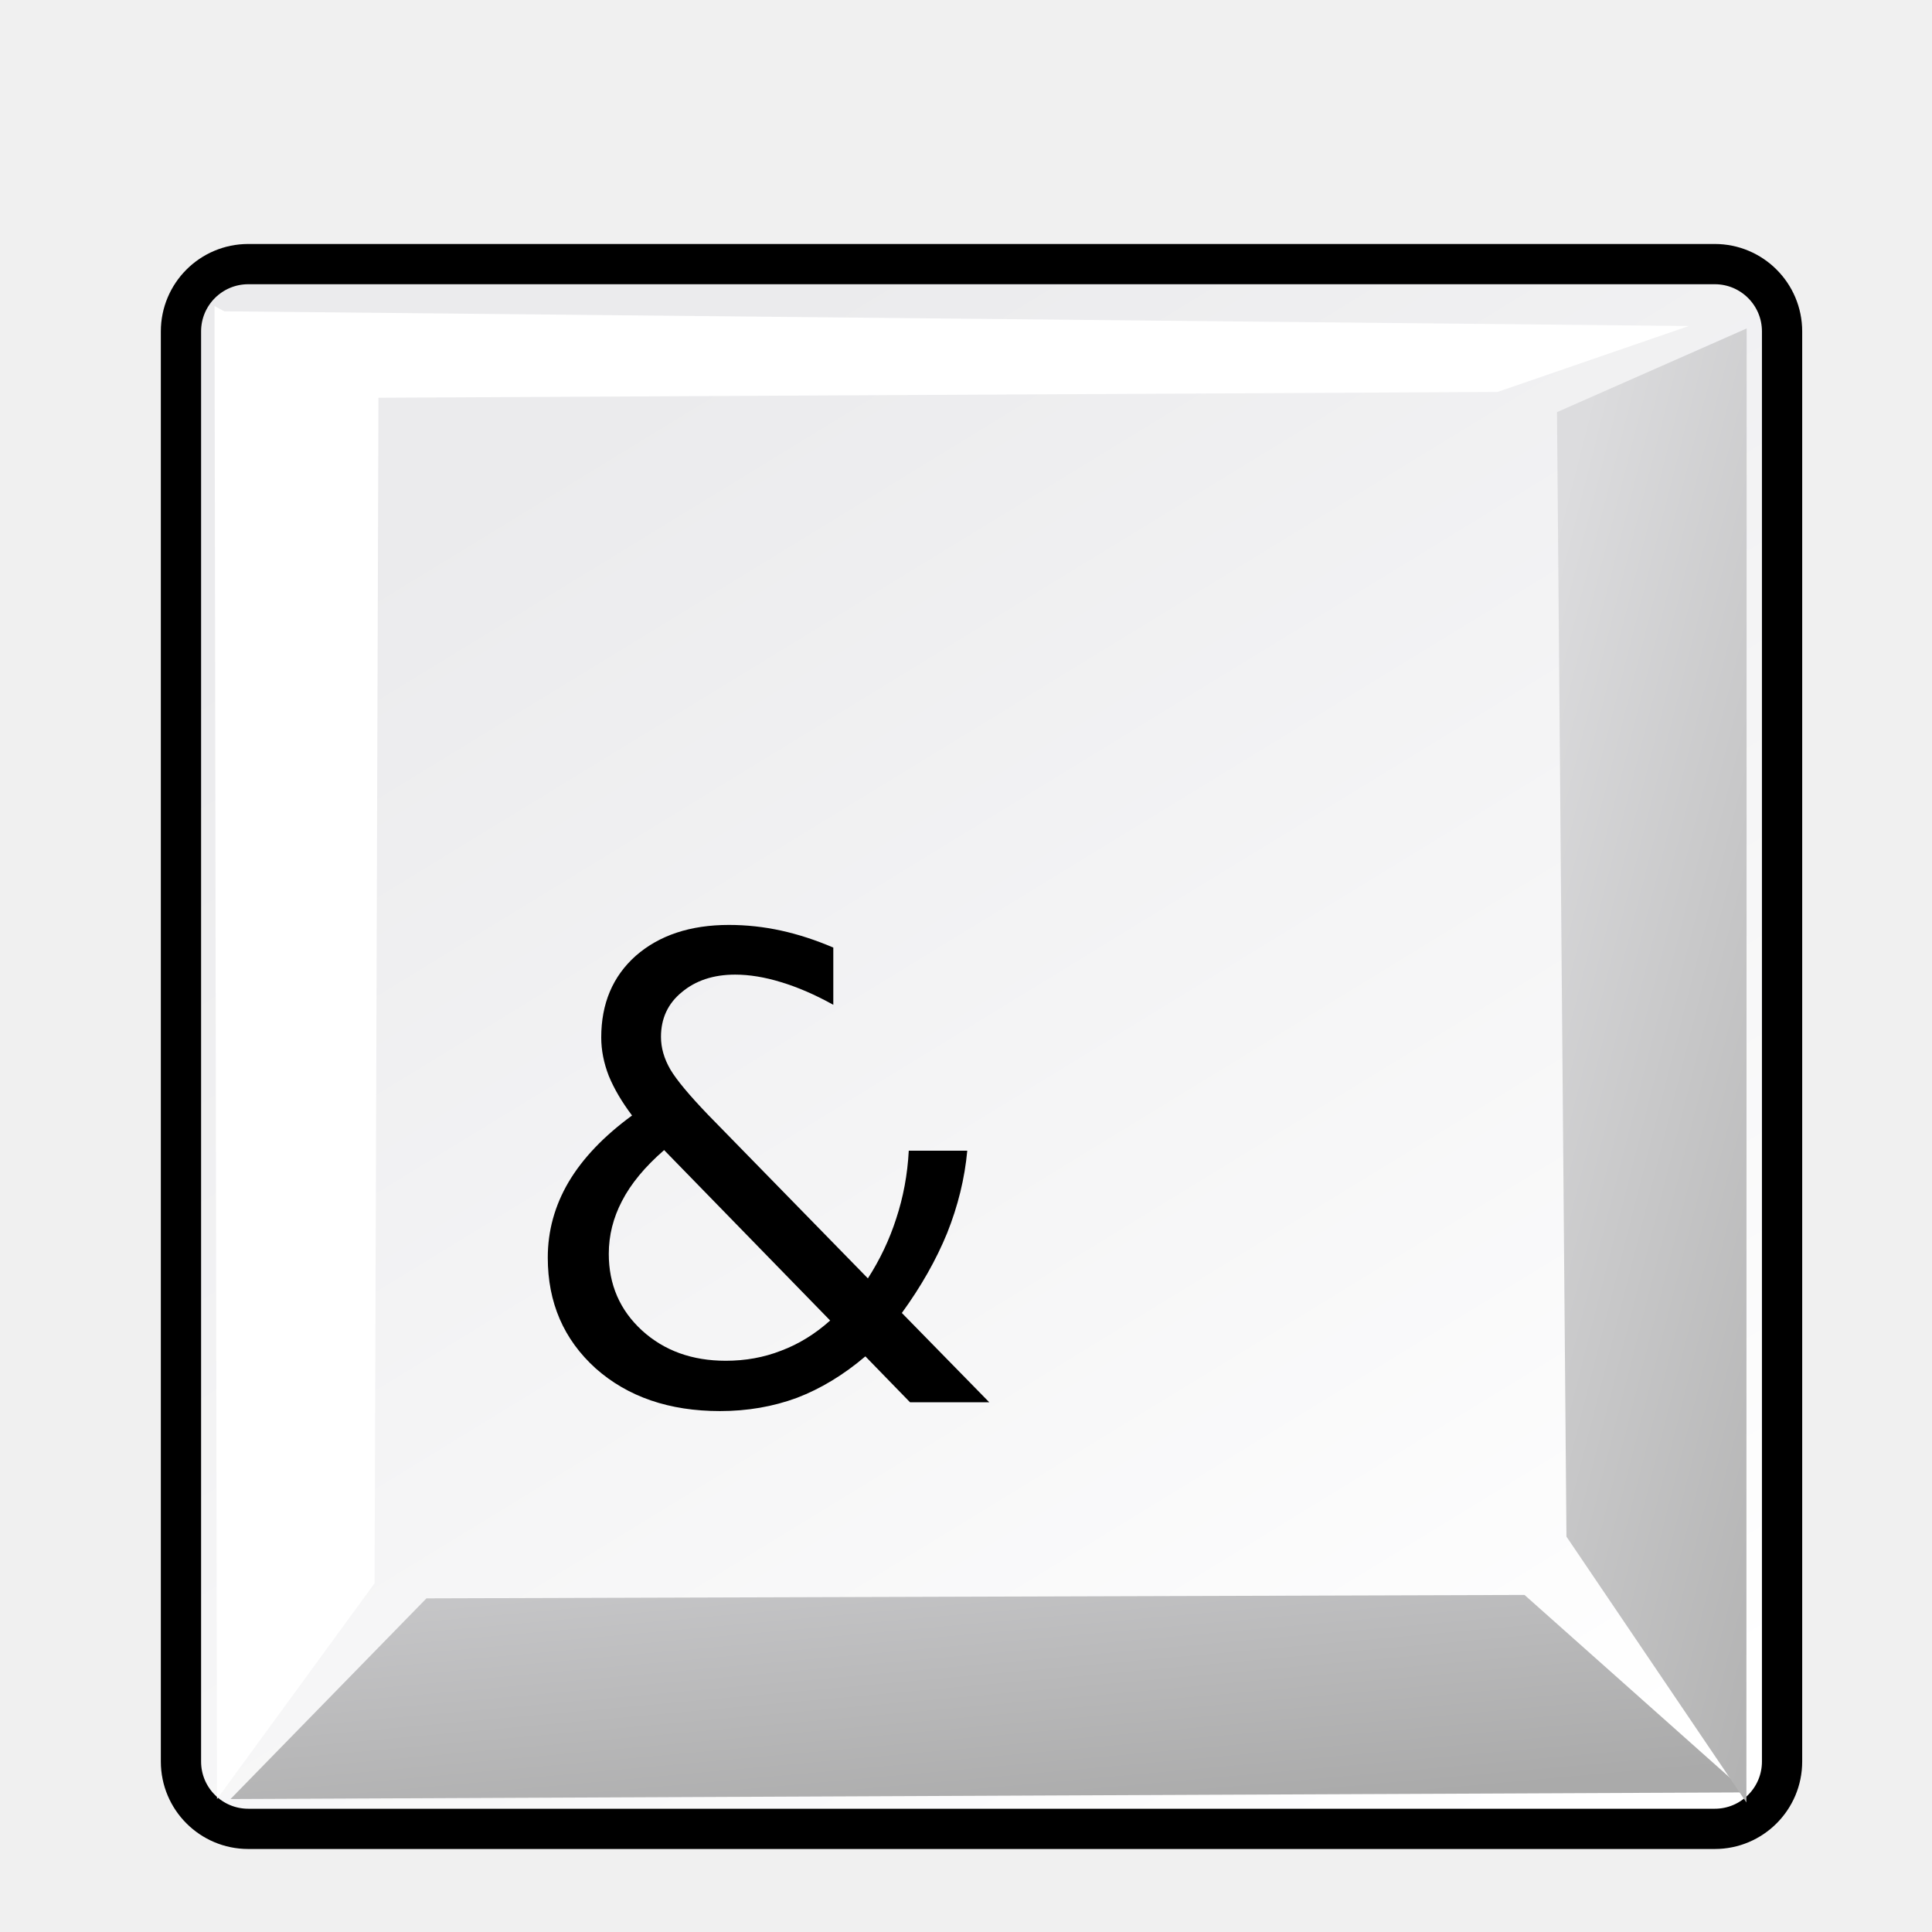
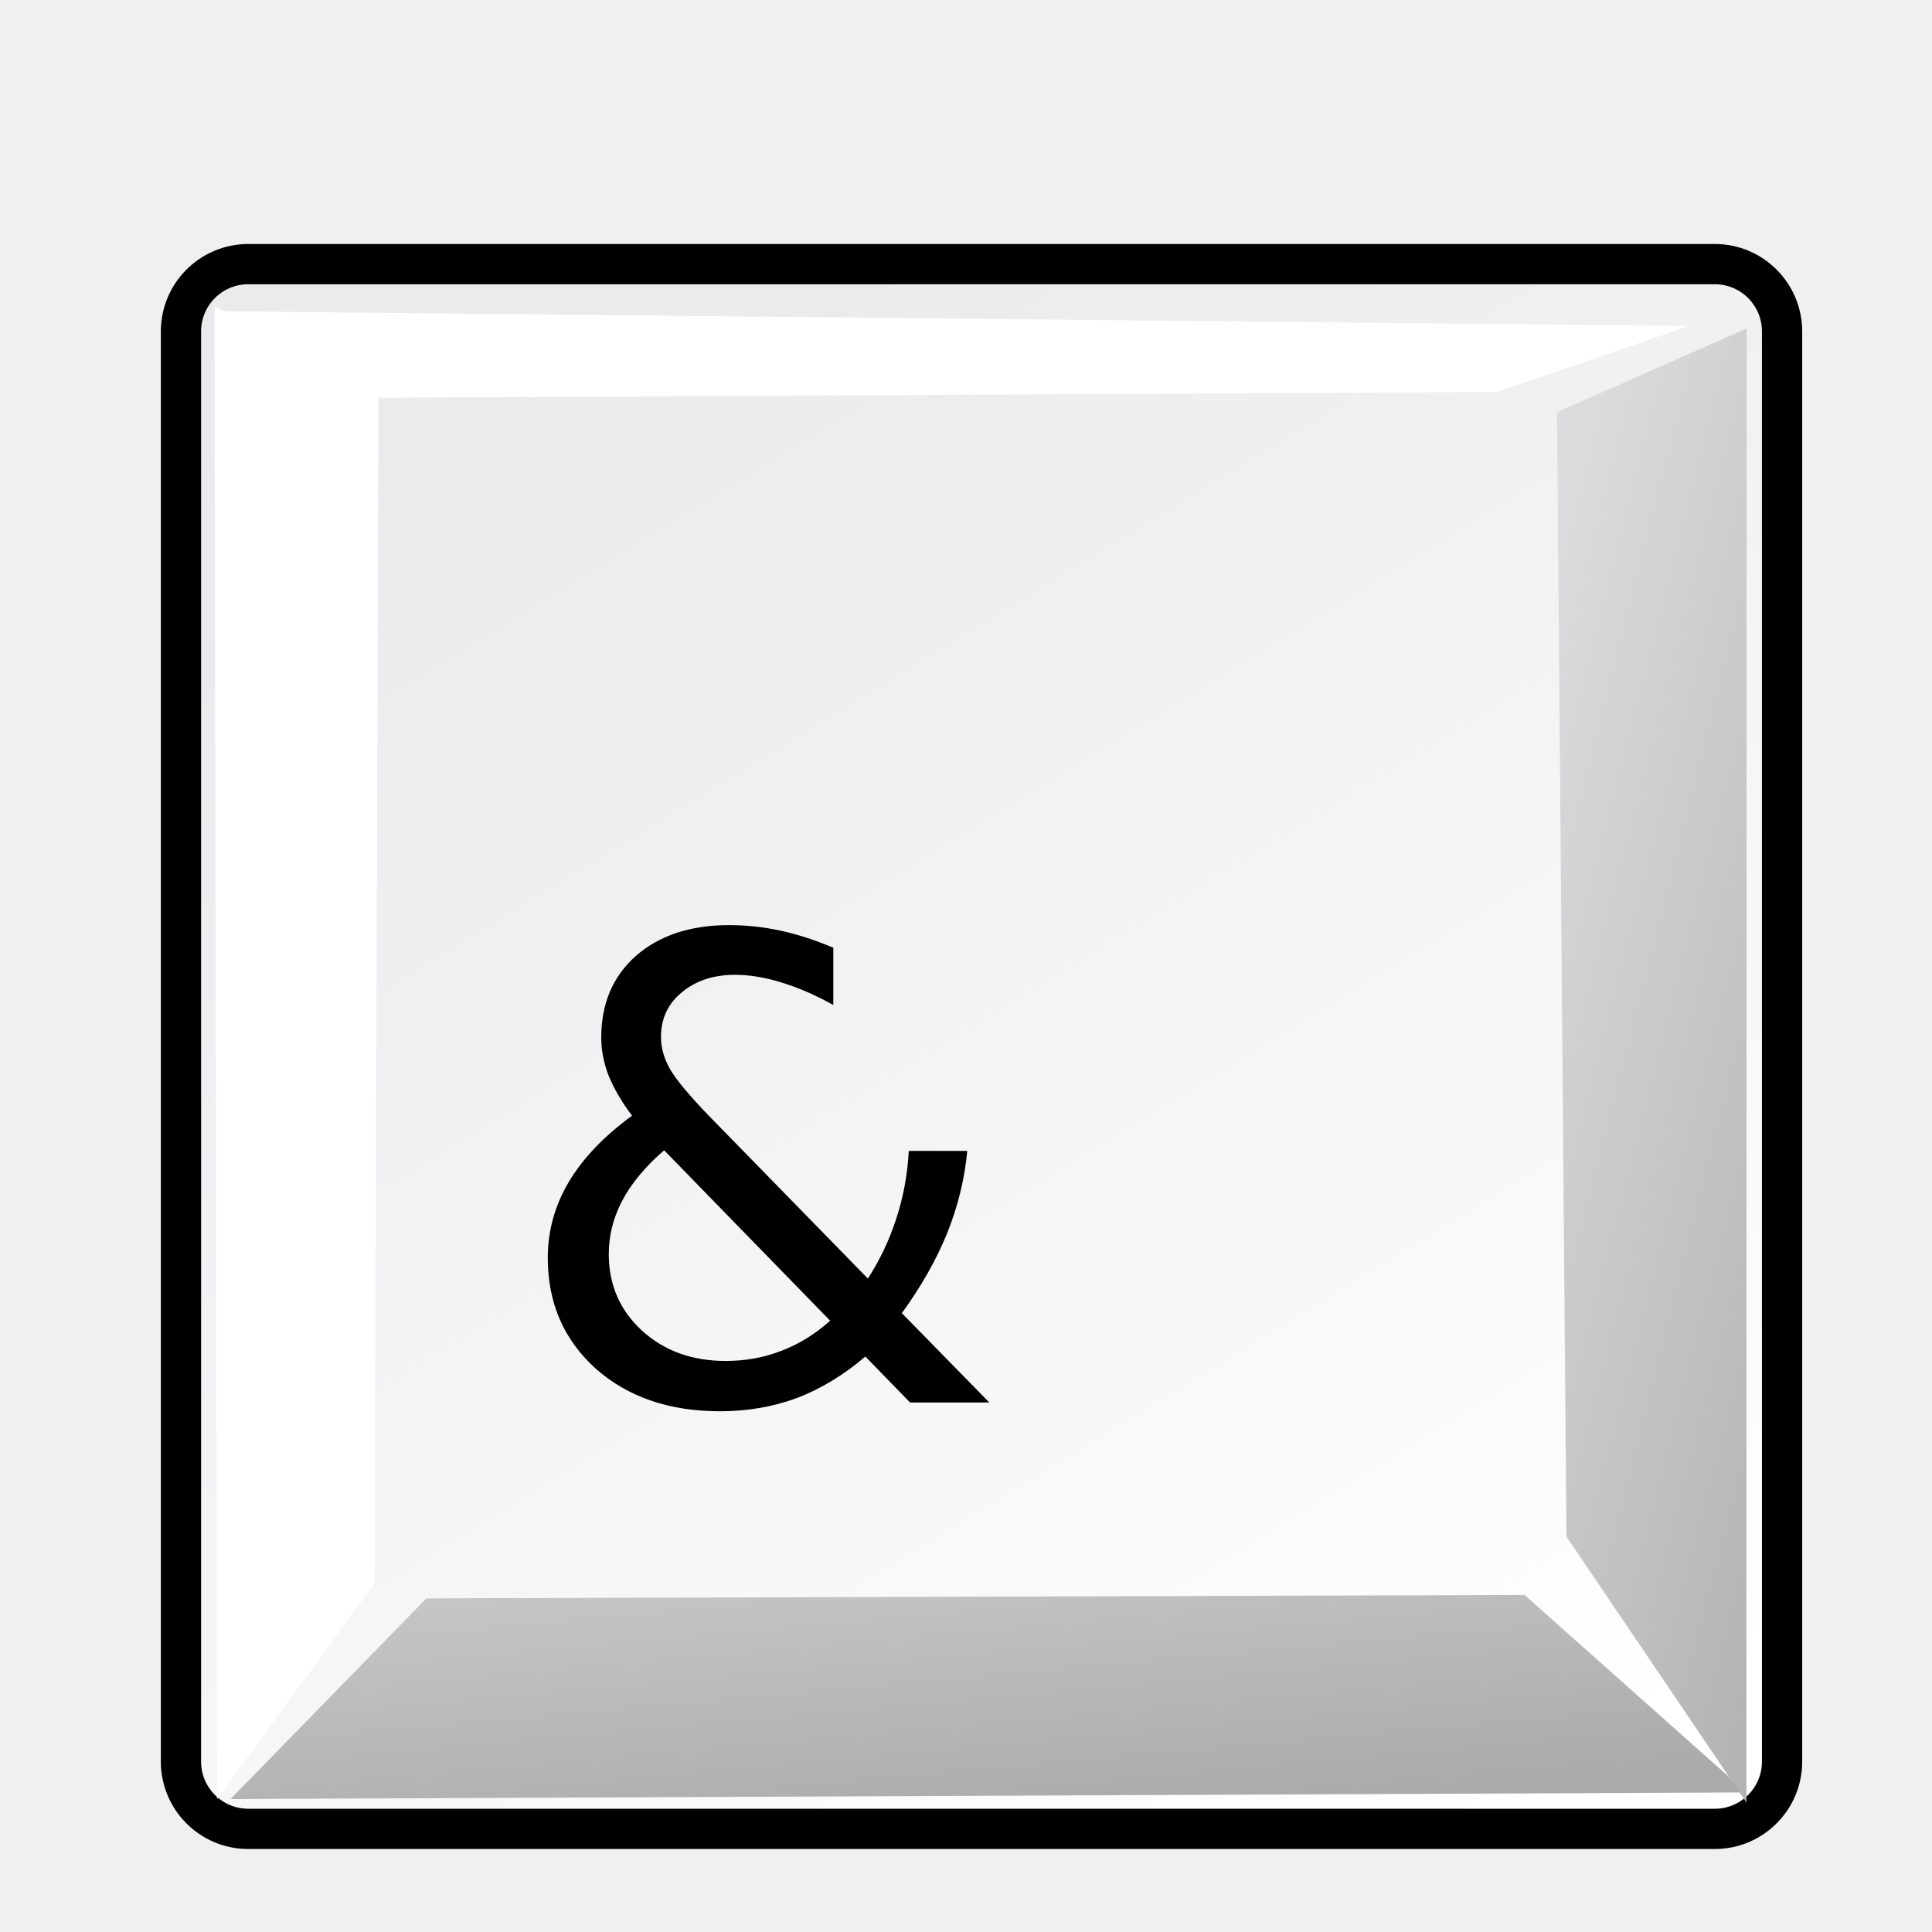
<svg xmlns="http://www.w3.org/2000/svg" xmlns:xlink="http://www.w3.org/1999/xlink" id="svg1770" height="48px" width="48px" version="1.1">
  <defs id="defs3">
    <linearGradient id="linearGradient2103">
      <stop style="stop-color:#ffffff;stop-opacity:1;" offset="0" id="stop2105" />
      <stop style="stop-color:#ebebed;stop-opacity:1;" offset="1" id="stop2107" />
    </linearGradient>
    <linearGradient id="linearGradient2064">
      <stop style="stop-color:#b2b2b2;stop-opacity:1;" offset="0" id="stop2066" />
      <stop style="stop-color:#dcdcde;stop-opacity:1;" offset="1" id="stop2068" />
    </linearGradient>
    <linearGradient id="linearGradient2052">
      <stop style="stop-color:#aaaaaa;stop-opacity:1;" offset="0" id="stop2054" />
      <stop style="stop-color:#c8c8ca;stop-opacity:1;" offset="1" id="stop2056" />
    </linearGradient>
    <linearGradient id="linearGradient1784">
      <stop id="stop1785" offset="0" style="stop-color:#ffffff;stop-opacity:1;" />
      <stop id="stop1786" offset="1" style="stop-color:#dcdcde;stop-opacity:1;" />
    </linearGradient>
    <linearGradient y2="549.613" x2="511.689" y1="259.819" x1="250.054" gradientTransform="matrix(1.593044,0,0,1.241206,-129.6924,-73.34169)" gradientUnits="userSpaceOnUse" id="linearGradient1789" xlink:href="#linearGradient1784" />
    <linearGradient gradientUnits="userSpaceOnUse" y2="1222.128" x2="69.097" y1="1468.668" x1="205.673" gradientTransform="matrix(2.470094,0,0,0.404843,-5.695438,24.53693)" id="linearGradient1794" xlink:href="#linearGradient2052" />
    <linearGradient gradientUnits="userSpaceOnUse" y2="65.462" x2="1180.534" y1="284.347" x1="1390.407" gradientTransform="matrix(0.493865,0,0,2.024845,-5.695438,24.53693)" id="linearGradient1804" xlink:href="#linearGradient2064" />
    <linearGradient y2="549.613" x2="511.689" y1="259.819" x1="250.054" gradientTransform="matrix(1.593044,0,0,1.241206,-129.6924,-73.34169)" gradientUnits="userSpaceOnUse" id="linearGradient2083" xlink:href="#linearGradient1784" />
    <linearGradient y2="1222.128" x2="69.097" y1="1468.668" x1="205.673" gradientTransform="matrix(2.470094,0,0,0.404843,-5.695438,24.53693)" gradientUnits="userSpaceOnUse" id="linearGradient2085" xlink:href="#linearGradient2052" />
    <linearGradient y2="65.462" x2="1180.534" y1="284.347" x1="1390.407" gradientTransform="matrix(0.493865,0,0,2.024845,-5.695438,24.53693)" gradientUnits="userSpaceOnUse" id="linearGradient2087" xlink:href="#linearGradient2064" />
    <linearGradient y2="65.462" x2="1180.534" y1="284.347" x1="1390.407" gradientTransform="matrix(2.919086e-2,0,0,0.119682,3.057459,6.743865)" gradientUnits="userSpaceOnUse" id="linearGradient2094" xlink:href="#linearGradient2064" />
    <linearGradient y2="1222.128" x2="69.097" y1="1468.668" x1="205.673" gradientTransform="matrix(0.146,0,0,2.392903e-2,2.307459,6.743865)" gradientUnits="userSpaceOnUse" id="linearGradient2098" xlink:href="#linearGradient2052" />
    <linearGradient y2="15.033" x2="13.166" y1="42.567" x1="34.792" gradientTransform="matrix(1.40967,0,0,1.098332,-7.262562,-6.929257)" gradientUnits="userSpaceOnUse" id="linearGradient2101" xlink:href="#linearGradient2103" />
    <linearGradient xlink:href="#linearGradient2103" id="linearGradient6800" gradientUnits="userSpaceOnUse" gradientTransform="matrix(1.40967,0,0,1.098332,-7.262562,-6.929257)" x1="34.792" y1="42.567" x2="13.166" y2="15.033" />
    <linearGradient xlink:href="#linearGradient2052" id="linearGradient6802" gradientUnits="userSpaceOnUse" gradientTransform="matrix(0.146,0,0,0.02392903,2.307459,6.743865)" x1="205.673" y1="1468.668" x2="69.097" y2="1222.128" />
    <linearGradient xlink:href="#linearGradient2064" id="linearGradient6804" gradientUnits="userSpaceOnUse" gradientTransform="matrix(0.02919086,0,0,0.119682,3.057459,6.743865)" x1="1390.407" y1="284.347" x2="1180.534" y2="65.462" />
+     <linearGradient xlink:href="#linearGradient2064" id="linearGradient7727" gradientUnits="userSpaceOnUse" gradientTransform="matrix(0.02919086,0,0,0.119682,3.057459,9.723531)" x1="1390.407" y1="284.347" x2="1180.534" y2="65.462" />
+     <linearGradient xlink:href="#linearGradient2052" id="linearGradient7731" gradientUnits="userSpaceOnUse" gradientTransform="matrix(0.146,0,0,0.02392903,2.307459,9.723531)" x1="205.673" y1="1468.668" x2="69.097" y2="1222.128" />
+     <linearGradient xlink:href="#linearGradient2103" id="linearGradient7734" gradientUnits="userSpaceOnUse" gradientTransform="matrix(1.40967,0,0,1.098332,-7.262562,-3.949591)" x1="34.792" y1="42.567" x2="13.166" y2="15.033" />
  </defs>
  <g id="layer1">
-     <g id="g6791" transform="translate(0,2.979666)">
-       <rect style="fill:url(#linearGradient6800);fill-opacity:1;stroke:#000000;stroke-width:1;stroke-linecap:round;stroke-linejoin:miter;stroke-miterlimit:4;stroke-opacity:1;stroke-dashoffset:0" id="rect1788" width="39.779" height="38.876" x="4.496" y="3.582" rx="1.672" ry="1.672" />
-       <path style="fill:url(#linearGradient6802);fill-opacity:1;fill-rule:evenodd;stroke:none" d="m 5.727,41.717 4.868,-4.986 27.281,-0.085 5.513,4.906 -37.663,0.165 z" id="path1790" />
-       <path style="fill:#ffffff;fill-opacity:1;fill-rule:evenodd;stroke:none" d="M 5.392,41.717 9.306,36.357 9.403,6.836 5.33,4.624 5.392,41.717 z" id="path1795" />
-       <path style="fill:url(#linearGradient6804);fill-opacity:1;fill-rule:evenodd;stroke:none" d="M 43.389,41.803 38.918,35.197 38.683,7.26 43.395,5.181 43.389,41.803 z" id="path1800" />
-       <path style="fill:#ffffff;fill-opacity:1;fill-rule:evenodd;stroke:none" d="M 5.421,4.753 8.696,6.906 37.205,6.758 41.958,5.12 5.421,4.753 z" id="path1805" />
-       <text xml:space="preserve" style="font-size:15.981px;font-style:normal;font-variant:normal;font-weight:normal;font-stretch:normal;line-height:100%;writing-mode:lr-tb;text-anchor:start;fill:#000000;fill-opacity:1;stroke:none;font-family:Bitstream Vera Sans" x="12.608" y="31.86" id="text1822">
-         <tspan x="12.608" y="31.86" id="tspan1825">&amp;</tspan>
-       </text>
-     </g>
+     <rect ry="1.672" rx="1.672" y="6.562" x="4.496" height="38.876" width="39.779" id="rect1788" style="fill:url(#linearGradient7734);fill-opacity:1;stroke:#000000;stroke-width:1;stroke-linecap:round;stroke-linejoin:miter;stroke-miterlimit:4;stroke-opacity:1;stroke-dashoffset:0" />
+     <path id="path1790" d="M 5.727,44.697 10.595,39.711 37.876,39.626 43.389,44.532 5.727,44.697 z" style="fill:url(#linearGradient7731);fill-opacity:1;fill-rule:evenodd;stroke:none" />
+     <path id="path1795" d="M 5.392,44.697 9.306,39.337 9.403,9.816 5.33,7.604 5.392,44.697 z" style="fill:#ffffff;fill-opacity:1;fill-rule:evenodd;stroke:none" />
+     <path id="path1800" d="M 43.389,44.782 38.918,38.177 38.683,10.24 43.395,8.16 43.389,44.782 z" style="fill:url(#linearGradient7727);fill-opacity:1;fill-rule:evenodd;stroke:none" />
+     <path id="path1805" d="M 5.421,7.732 8.696,9.886 37.205,9.738 41.958,8.099 5.421,7.732 z" style="fill:#ffffff;fill-opacity:1;fill-rule:evenodd;stroke:none" />
+     <text id="text1822" y="34.84" x="12.608" style="font-size:15.981px;font-style:normal;font-variant:normal;font-weight:normal;font-stretch:normal;line-height:100%;writing-mode:lr-tb;text-anchor:start;fill:#000000;fill-opacity:1;stroke:none;font-family:Bitstream Vera Sans" xml:space="preserve">
+       <tspan id="tspan1825" y="34.84" x="12.608">&amp;</tspan>
+     </text>
  </g>
</svg>
